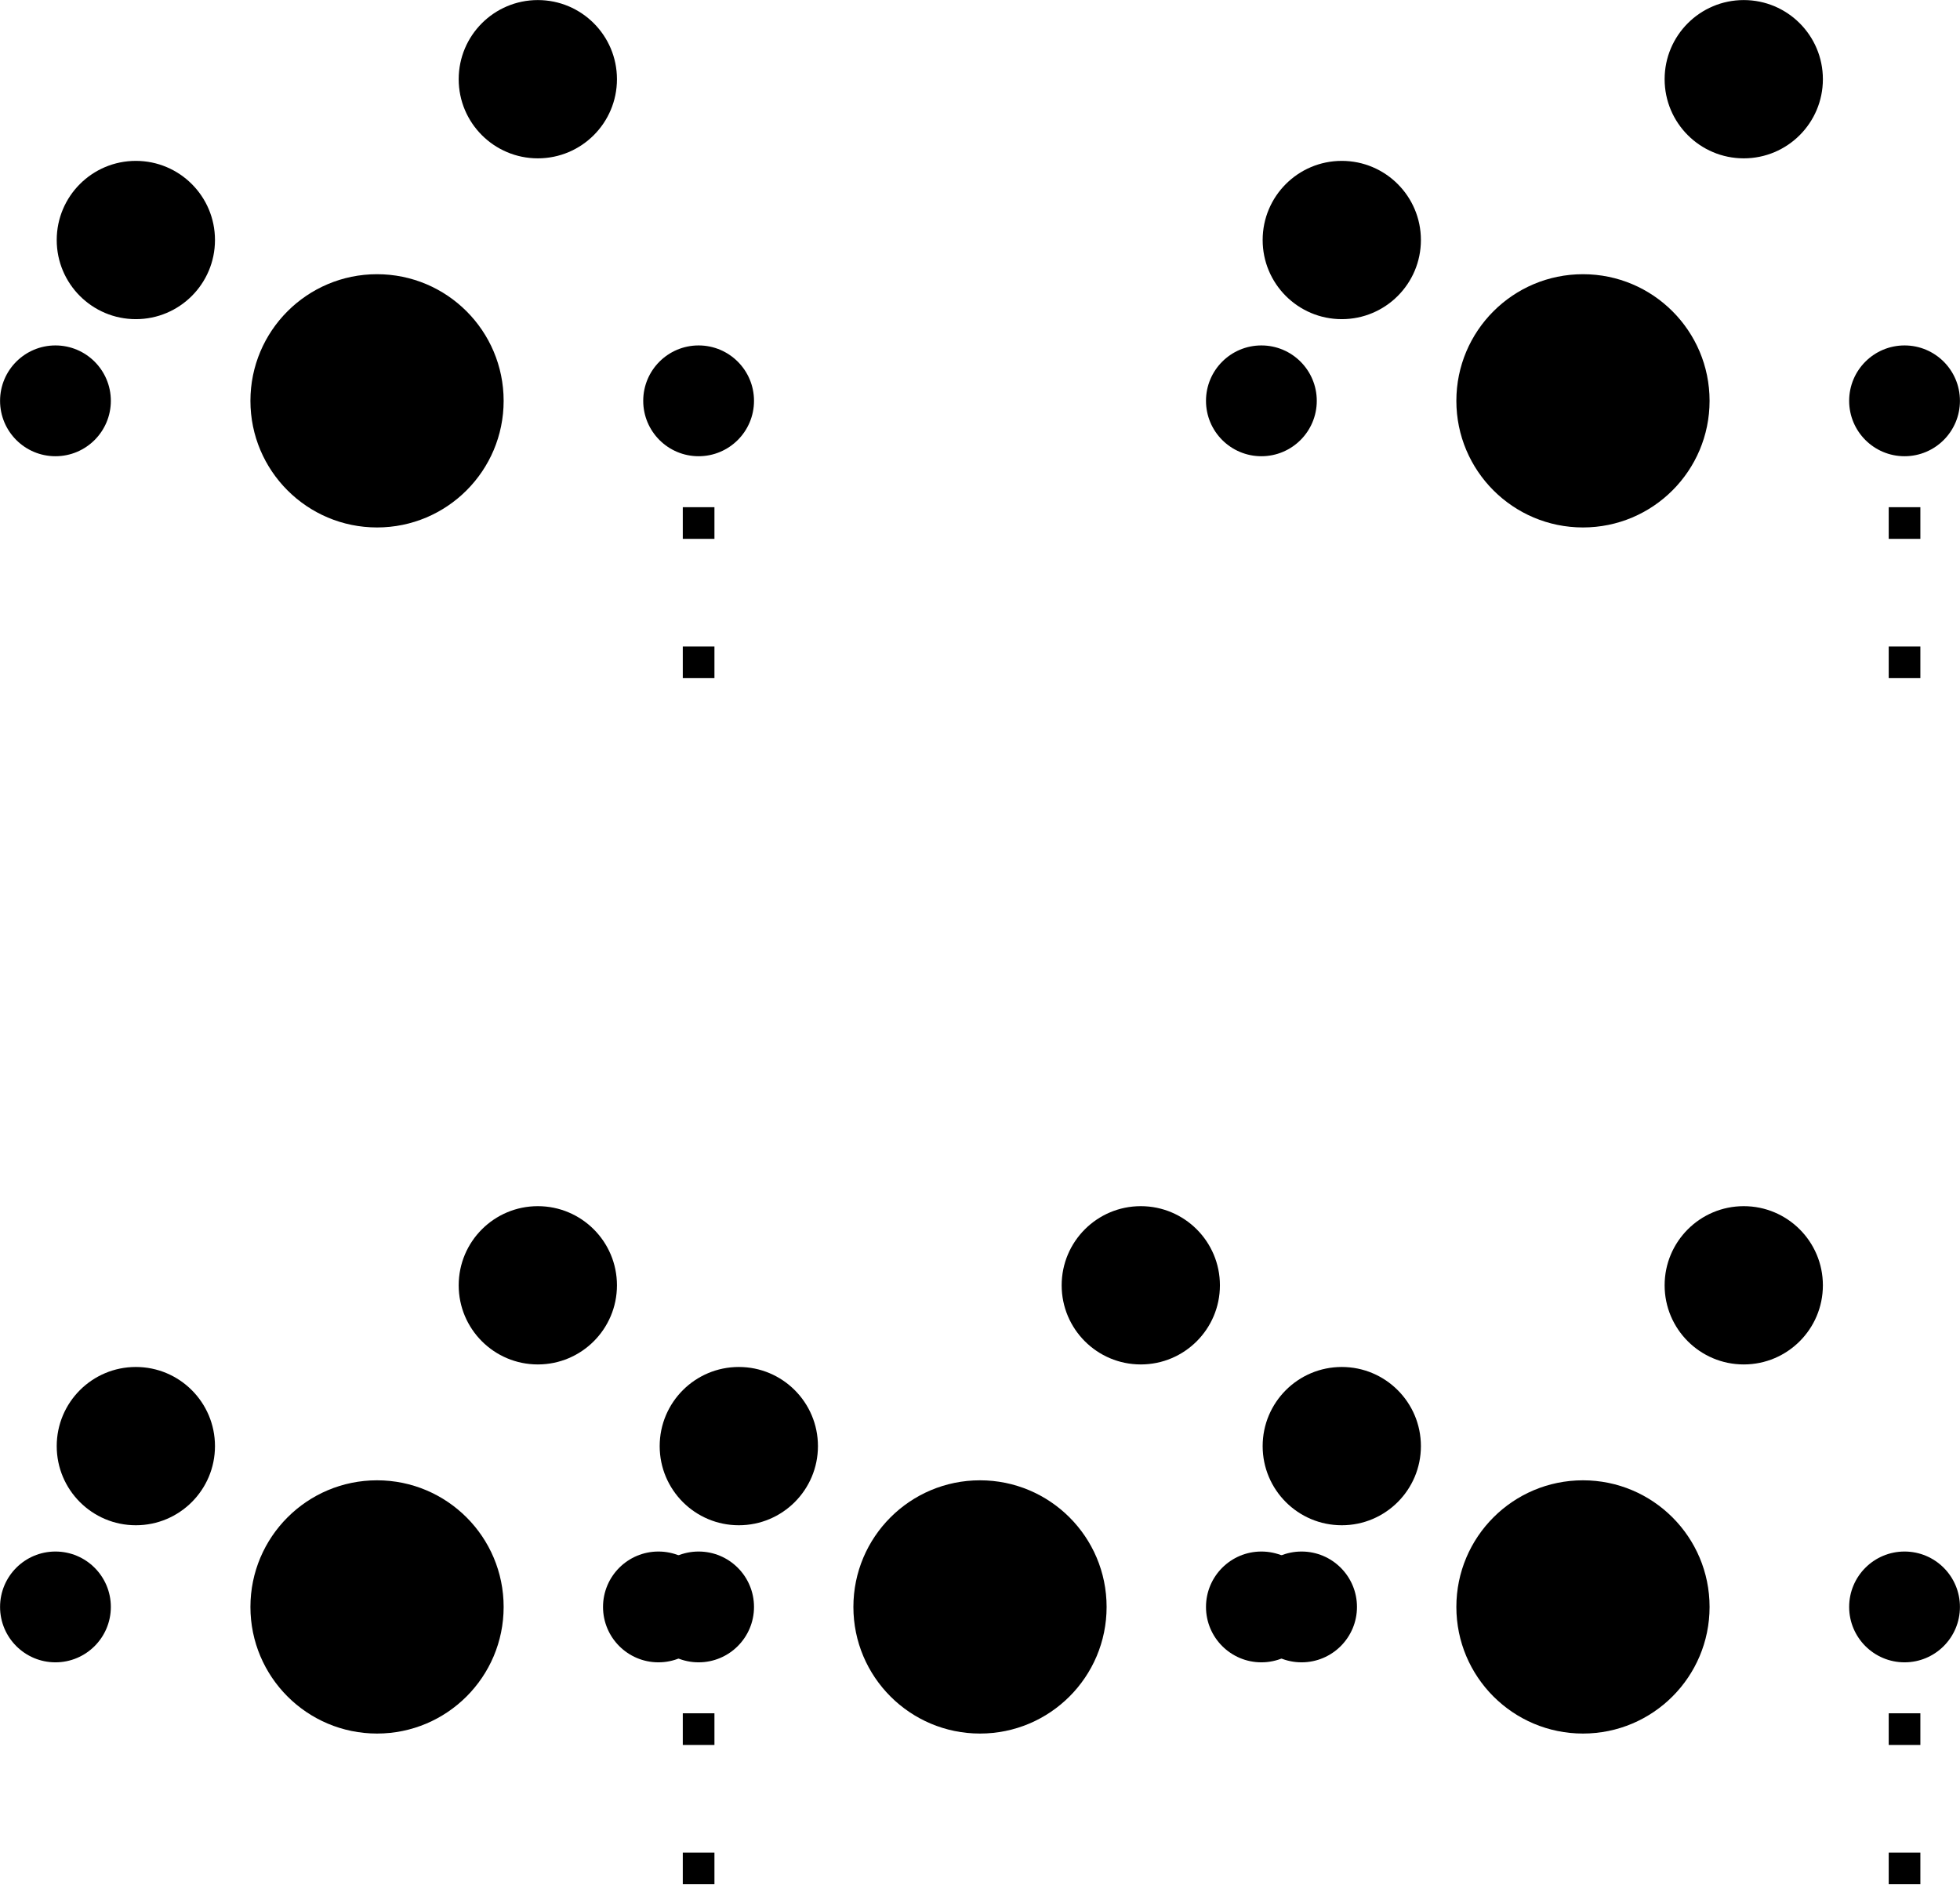
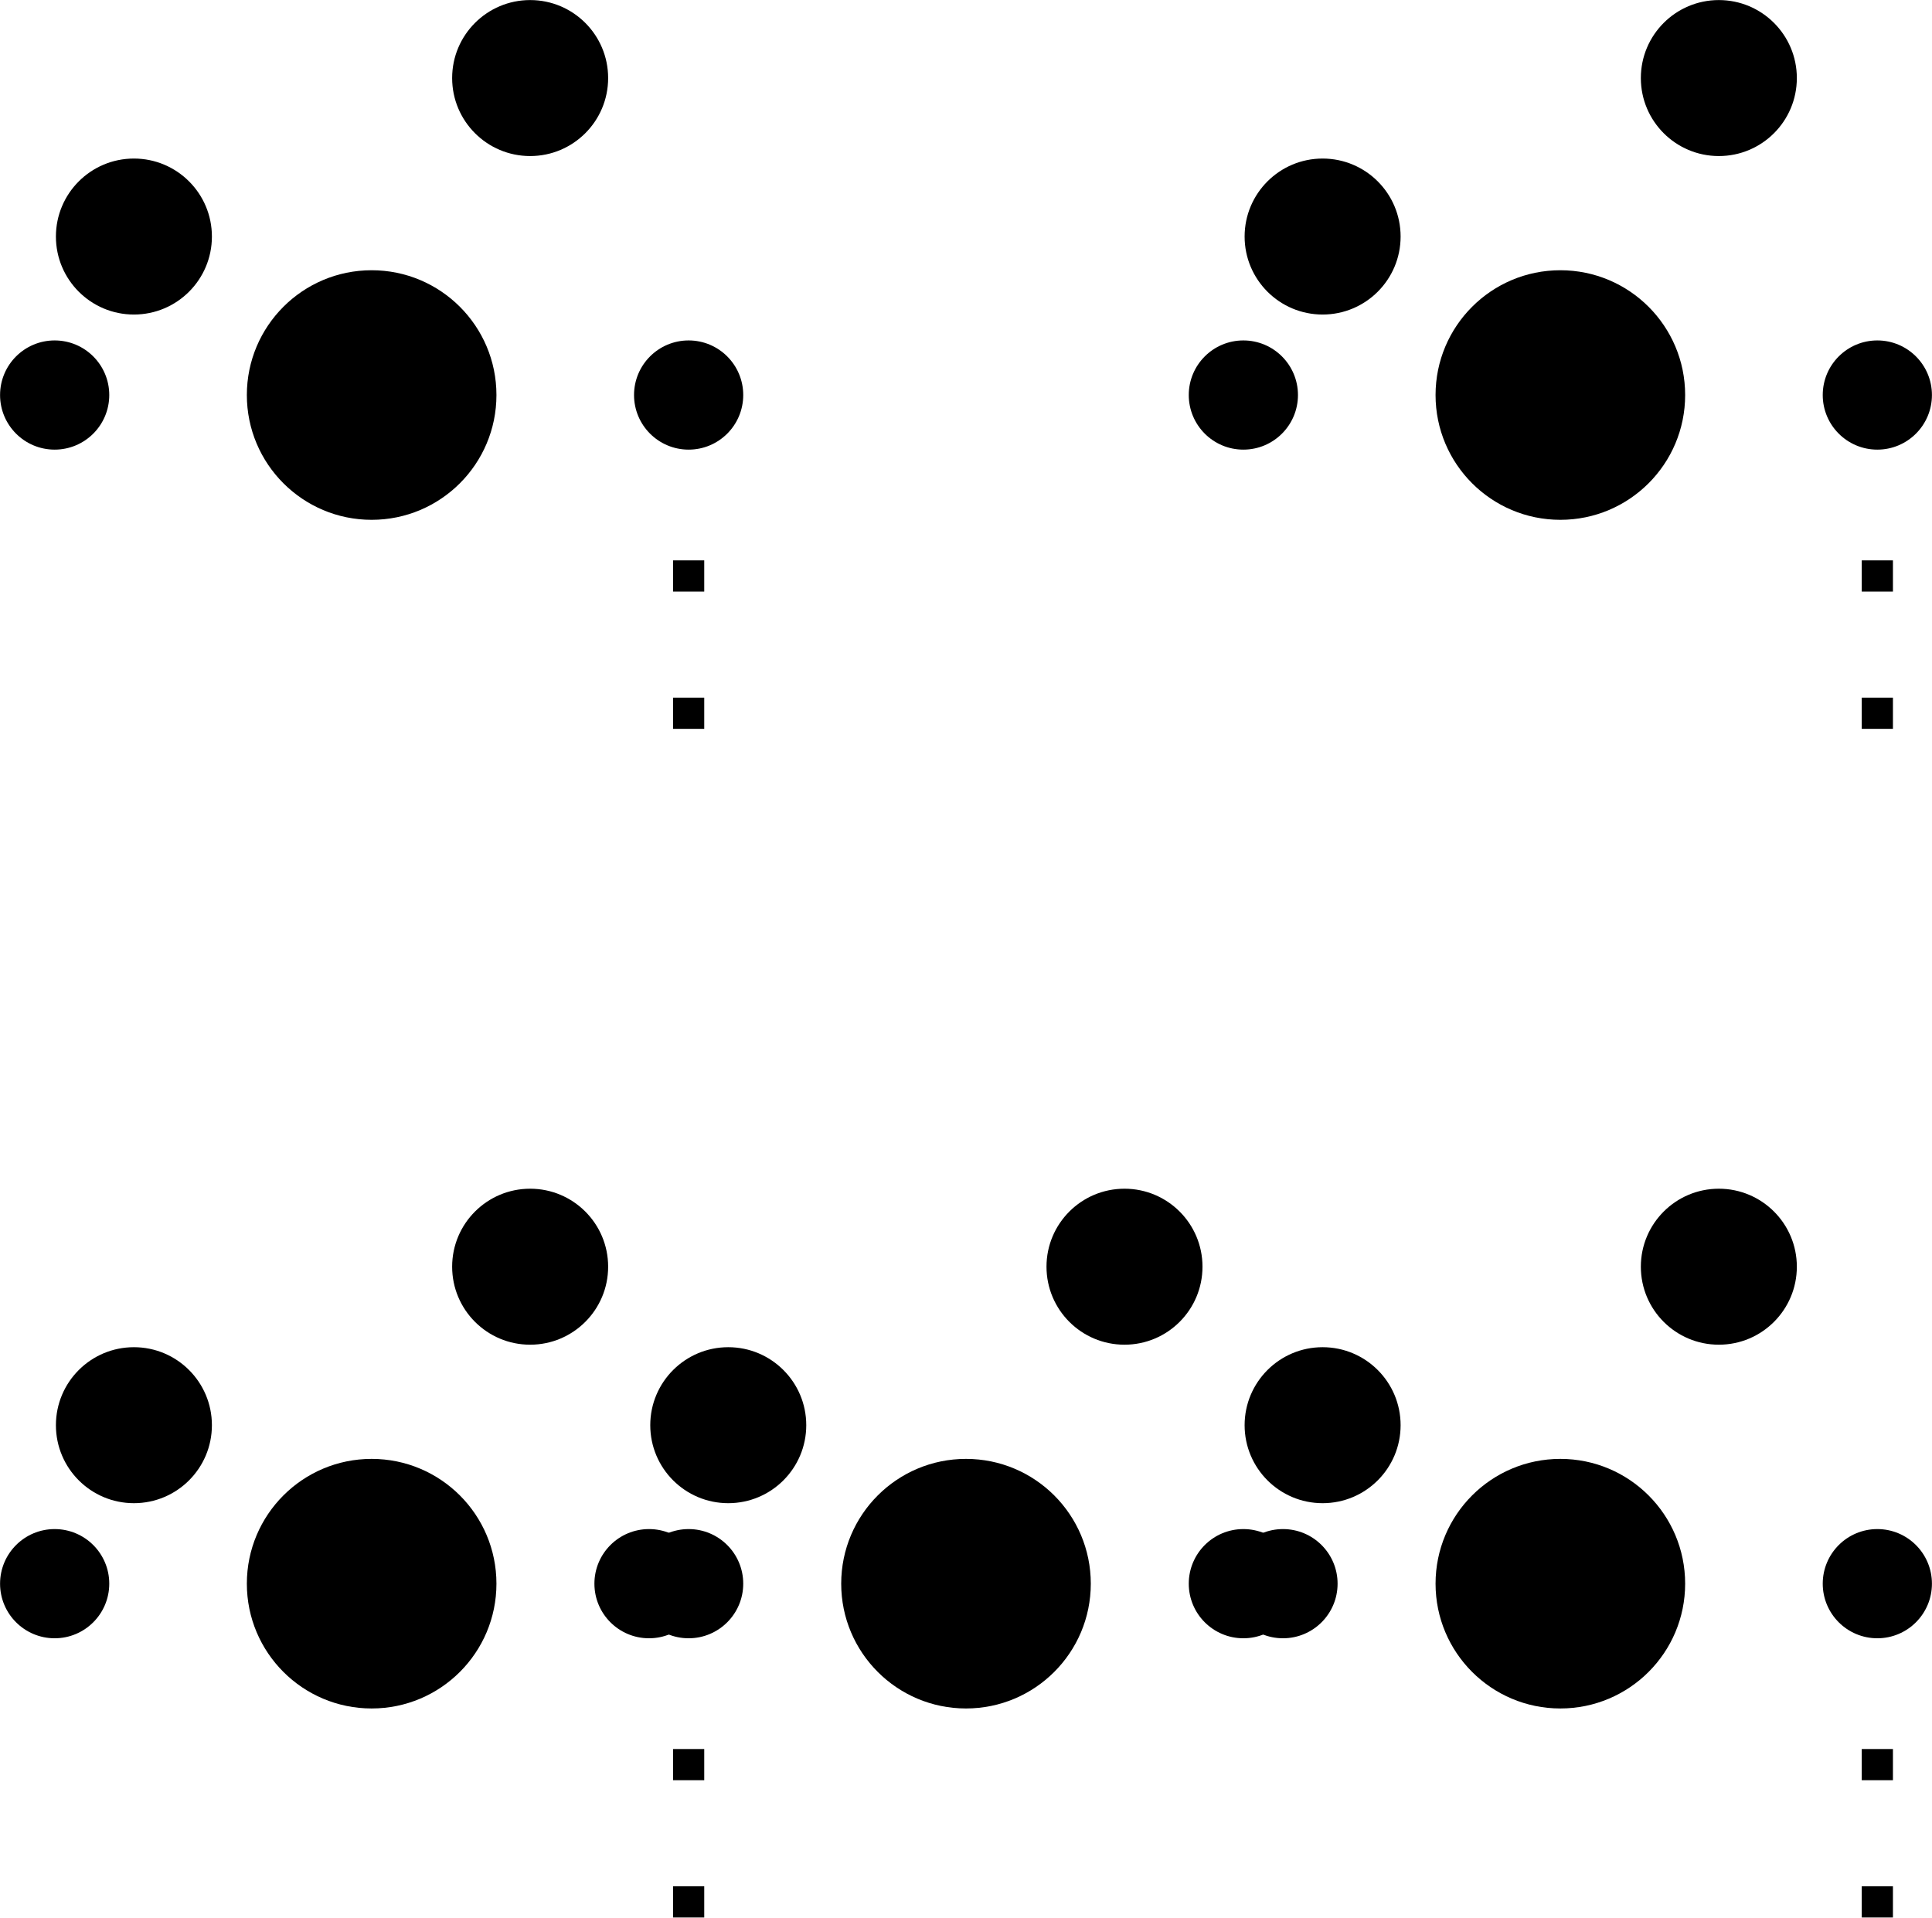
- <svg xmlns="http://www.w3.org/2000/svg" version="1.1" width="30962.0mm" height="29762.0mm" viewBox="32144.0 31769.0 30962.0 29762.0">
+ <svg xmlns="http://www.w3.org/2000/svg" version="1.1" width="30962.0mm" height="30732.0mm" viewBox="32144.0 31769.0 30962.0 30732.0">
  <g style="fill:#000000; fill-opacity:0.0;  stroke:#000000; stroke-width:0; stroke-opacity:1;  stroke-linecap:round; stroke-linejoin:round;">
    <g style="fill:#000000; fill-opacity:1.0;  stroke:#000000; stroke-width:0.001; stroke-opacity:1;  stroke-linecap:round; stroke-linejoin:round;">
-       <circle cx="38100" cy="38100" r="2000" />
+       <circle cx="52070" cy="57150" r="875" />
+     </g>
+     <g style="fill:#000000; fill-opacity:1.0;  stroke:#000000; stroke-width:0.001; stroke-opacity:1;  stroke-linecap:round; stroke-linejoin:round;">
+       <circle cx="62230" cy="57150" r="875" />
+     </g>
+     <g style="fill:#000000; fill-opacity:1.0;  stroke:#000000; stroke-width:0.001; stroke-opacity:1;  stroke-linecap:round; stroke-linejoin:round;">
+       <circle cx="57150" cy="57150" r="2000" />
+     </g>
+     <g style="fill:#000000; fill-opacity:1.0;  stroke:#000000; stroke-width:0.001; stroke-opacity:1;  stroke-linecap:round; stroke-linejoin:round;">
+       <circle cx="53340" cy="54610" r="1250" />
+     </g>
+     <g style="fill:#000000; fill-opacity:1.0;  stroke:#000000; stroke-width:0.001; stroke-opacity:1;  stroke-linecap:round; stroke-linejoin:round;">
+       <circle cx="59690" cy="52070" r="1250" />
+     </g>
+     <g style="fill:#000000; fill-opacity:1.0;  stroke:#000000; stroke-width:0.001; stroke-opacity:1;  stroke-linecap:round; stroke-linejoin:round;">
+       <circle cx="33020" cy="57150" r="875" />
+     </g>
+     <g style="fill:#000000; fill-opacity:1.0;  stroke:#000000; stroke-width:0.001; stroke-opacity:1;  stroke-linecap:round; stroke-linejoin:round;">
+       <circle cx="43180" cy="57150" r="875" />
+     </g>
+     <g style="fill:#000000; fill-opacity:1.0;  stroke:#000000; stroke-width:0.001; stroke-opacity:1;  stroke-linecap:round; stroke-linejoin:round;">
+       <circle cx="38100" cy="57150" r="2000" />
+     </g>
+     <g style="fill:#000000; fill-opacity:1.0;  stroke:#000000; stroke-width:0.001; stroke-opacity:1;  stroke-linecap:round; stroke-linejoin:round;">
+       <circle cx="34290" cy="54610" r="1250" />
+     </g>
+     <g style="fill:#000000; fill-opacity:1.0;  stroke:#000000; stroke-width:0.001; stroke-opacity:1;  stroke-linecap:round; stroke-linejoin:round;">
+       <circle cx="40640" cy="52070" r="1250" />
+     </g>
+     <g style="fill:#000000; fill-opacity:1.0;  stroke:#000000; stroke-width:0.001; stroke-opacity:1;  stroke-linecap:round; stroke-linejoin:round;">
+       <circle cx="43180" cy="38100" r="875" />
    </g>
    <g style="fill:#000000; fill-opacity:1.0;  stroke:#000000; stroke-width:0.001; stroke-opacity:1;  stroke-linecap:round; stroke-linejoin:round;">
      <circle cx="33020" cy="38100" r="875" />
    </g>
    <g style="fill:#000000; fill-opacity:1.0;  stroke:#000000; stroke-width:0.001; stroke-opacity:1;  stroke-linecap:round; stroke-linejoin:round;">
-       <circle cx="43180" cy="38100" r="875" />
+       <circle cx="38100" cy="38100" r="2000" />
    </g>
    <g style="fill:#000000; fill-opacity:1.0;  stroke:#000000; stroke-width:0.001; stroke-opacity:1;  stroke-linecap:round; stroke-linejoin:round;">
      <circle cx="34290" cy="35560" r="1250" />
    </g>
    <g style="fill:#000000; fill-opacity:1.0;  stroke:#000000; stroke-width:0.001; stroke-opacity:1;  stroke-linecap:round; stroke-linejoin:round;">
      <circle cx="40640" cy="33020" r="1250" />
    </g>
    <g style="fill:#000000; fill-opacity:1.0;  stroke:#000000; stroke-width:0.001; stroke-opacity:1;  stroke-linecap:round; stroke-linejoin:round;">
      <circle cx="52070" cy="38100" r="875" />
    </g>
    <g style="fill:#000000; fill-opacity:1.0;  stroke:#000000; stroke-width:0.001; stroke-opacity:1;  stroke-linecap:round; stroke-linejoin:round;">
      <circle cx="62230" cy="38100" r="875" />
    </g>
    <g style="fill:#000000; fill-opacity:1.0;  stroke:#000000; stroke-width:0.001; stroke-opacity:1;  stroke-linecap:round; stroke-linejoin:round;">
      <circle cx="57150" cy="38100" r="2000" />
    </g>
    <g style="fill:#000000; fill-opacity:1.0;  stroke:#000000; stroke-width:0.001; stroke-opacity:1;  stroke-linecap:round; stroke-linejoin:round;">
      <circle cx="53340" cy="35560" r="1250" />
    </g>
    <g style="fill:#000000; fill-opacity:1.0;  stroke:#000000; stroke-width:0.001; stroke-opacity:1;  stroke-linecap:round; stroke-linejoin:round;">
      <circle cx="59690" cy="33020" r="1250" />
    </g>
    <g style="fill:#000000; fill-opacity:1.0;  stroke:#000000; stroke-width:0.001; stroke-opacity:1;  stroke-linecap:round; stroke-linejoin:round;">
-       <circle cx="38100" cy="57150" r="2000" />
-     </g>
-     <g style="fill:#000000; fill-opacity:1.0;  stroke:#000000; stroke-width:0.001; stroke-opacity:1;  stroke-linecap:round; stroke-linejoin:round;">
-       <circle cx="33020" cy="57150" r="875" />
-     </g>
-     <g style="fill:#000000; fill-opacity:1.0;  stroke:#000000; stroke-width:0.001; stroke-opacity:1;  stroke-linecap:round; stroke-linejoin:round;">
-       <circle cx="43180" cy="57150" r="875" />
-     </g>
-     <g style="fill:#000000; fill-opacity:1.0;  stroke:#000000; stroke-width:0.001; stroke-opacity:1;  stroke-linecap:round; stroke-linejoin:round;">
-       <circle cx="34290" cy="54610" r="1250" />
-     </g>
-     <g style="fill:#000000; fill-opacity:1.0;  stroke:#000000; stroke-width:0.001; stroke-opacity:1;  stroke-linecap:round; stroke-linejoin:round;">
-       <circle cx="40640" cy="52070" r="1250" />
-     </g>
-     <g style="fill:#000000; fill-opacity:1.0;  stroke:#000000; stroke-width:0.001; stroke-opacity:1;  stroke-linecap:round; stroke-linejoin:round;">
-       <circle cx="52070" cy="57150" r="875" />
-     </g>
-     <g style="fill:#000000; fill-opacity:1.0;  stroke:#000000; stroke-width:0.001; stroke-opacity:1;  stroke-linecap:round; stroke-linejoin:round;">
-       <circle cx="62230" cy="57150" r="875" />
-     </g>
-     <g style="fill:#000000; fill-opacity:1.0;  stroke:#000000; stroke-width:0.001; stroke-opacity:1;  stroke-linecap:round; stroke-linejoin:round;">
-       <circle cx="57150" cy="57150" r="2000" />
-     </g>
-     <g style="fill:#000000; fill-opacity:1.0;  stroke:#000000; stroke-width:0.001; stroke-opacity:1;  stroke-linecap:round; stroke-linejoin:round;">
-       <circle cx="53340" cy="54610" r="1250" />
-     </g>
-     <g style="fill:#000000; fill-opacity:1.0;  stroke:#000000; stroke-width:0.001; stroke-opacity:1;  stroke-linecap:round; stroke-linejoin:round;">
-       <circle cx="59690" cy="52070" r="1250" />
-     </g>
-     <g style="fill:#000000; fill-opacity:1.0;  stroke:#000000; stroke-width:0.001; stroke-opacity:1;  stroke-linecap:round; stroke-linejoin:round;">
-       <circle cx="42545" cy="57150" r="875" />
-     </g>
-     <g style="fill:#000000; fill-opacity:1.0;  stroke:#000000; stroke-width:0.001; stroke-opacity:1;  stroke-linecap:round; stroke-linejoin:round;">
      <circle cx="47625" cy="57150" r="2000" />
    </g>
    <g style="fill:#000000; fill-opacity:1.0;  stroke:#000000; stroke-width:0.001; stroke-opacity:1;  stroke-linecap:round; stroke-linejoin:round;">
      <circle cx="52705" cy="57150" r="875" />
+     </g>
+     <g style="fill:#000000; fill-opacity:1.0;  stroke:#000000; stroke-width:0.001; stroke-opacity:1;  stroke-linecap:round; stroke-linejoin:round;">
+       <circle cx="42545" cy="57150" r="875" />
    </g>
    <g style="fill:#000000; fill-opacity:1.0;  stroke:#000000; stroke-width:0.001; stroke-opacity:1;  stroke-linecap:round; stroke-linejoin:round;">
      <circle cx="43815" cy="54610" r="1250" />
    </g>
    <g style="fill:#000000; fill-opacity:1.0;  stroke:#000000; stroke-width:0.001; stroke-opacity:1;  stroke-linecap:round; stroke-linejoin:round;">
      <circle cx="50165" cy="52070" r="1250" />
    </g>
    <g style="fill:#000000; fill-opacity:1.0;  stroke:#000000; stroke-width:0.001; stroke-opacity:1;  stroke-linecap:round; stroke-linejoin:round;">
-       <path style="fill:#000000; fill-opacity:1.0;  stroke:#000000; stroke-width:0.001; stroke-opacity:1;  stroke-linecap:round; stroke-linejoin:round;fill-rule:evenodd;" d="M 43430,42480 42930,42480 42930,41980 43430,41980 Z" />
-       <path style="fill:#000000; fill-opacity:1.0;  stroke:#000000; stroke-width:0.001; stroke-opacity:1;  stroke-linecap:round; stroke-linejoin:round;fill-rule:evenodd;" d="M 43430,40280 42930,40280 42930,39780 43430,39780 Z" />
+       <path style="fill:#000000; fill-opacity:1.0;  stroke:#000000; stroke-width:0.001; stroke-opacity:1;  stroke-linecap:round; stroke-linejoin:round;fill-rule:evenodd;" d="M 43430,43450 42930,43450 42930,42950 43430,42950 Z" />
+       <path style="fill:#000000; fill-opacity:1.0;  stroke:#000000; stroke-width:0.001; stroke-opacity:1;  stroke-linecap:round; stroke-linejoin:round;fill-rule:evenodd;" d="M 43430,41250 42930,41250 42930,40750 43430,40750 Z" />
    </g>
    <g style="fill:#000000; fill-opacity:1.0;  stroke:#000000; stroke-width:0.001; stroke-opacity:1;  stroke-linecap:round; stroke-linejoin:round;">
-       <path style="fill:#000000; fill-opacity:1.0;  stroke:#000000; stroke-width:0.001; stroke-opacity:1;  stroke-linecap:round; stroke-linejoin:round;fill-rule:evenodd;" d="M 62480,42480 61980,42480 61980,41980 62480,41980 Z" />
-       <path style="fill:#000000; fill-opacity:1.0;  stroke:#000000; stroke-width:0.001; stroke-opacity:1;  stroke-linecap:round; stroke-linejoin:round;fill-rule:evenodd;" d="M 62480,40280 61980,40280 61980,39780 62480,39780 Z" />
+       <path style="fill:#000000; fill-opacity:1.0;  stroke:#000000; stroke-width:0.001; stroke-opacity:1;  stroke-linecap:round; stroke-linejoin:round;fill-rule:evenodd;" d="M 62480,62500 61980,62500 61980,62000 62480,62000 Z" />
+       <path style="fill:#000000; fill-opacity:1.0;  stroke:#000000; stroke-width:0.001; stroke-opacity:1;  stroke-linecap:round; stroke-linejoin:round;fill-rule:evenodd;" d="M 62480,60300 61980,60300 61980,59800 62480,59800 Z" />
    </g>
    <g style="fill:#000000; fill-opacity:1.0;  stroke:#000000; stroke-width:0.001; stroke-opacity:1;  stroke-linecap:round; stroke-linejoin:round;">
-       <path style="fill:#000000; fill-opacity:1.0;  stroke:#000000; stroke-width:0.001; stroke-opacity:1;  stroke-linecap:round; stroke-linejoin:round;fill-rule:evenodd;" d="M 43430,61530 42930,61530 42930,61030 43430,61030 Z" />
-       <path style="fill:#000000; fill-opacity:1.0;  stroke:#000000; stroke-width:0.001; stroke-opacity:1;  stroke-linecap:round; stroke-linejoin:round;fill-rule:evenodd;" d="M 43430,59330 42930,59330 42930,58830 43430,58830 Z" />
+       <path style="fill:#000000; fill-opacity:1.0;  stroke:#000000; stroke-width:0.001; stroke-opacity:1;  stroke-linecap:round; stroke-linejoin:round;fill-rule:evenodd;" d="M 43430,62500 42930,62500 42930,62000 43430,62000 Z" />
+       <path style="fill:#000000; fill-opacity:1.0;  stroke:#000000; stroke-width:0.001; stroke-opacity:1;  stroke-linecap:round; stroke-linejoin:round;fill-rule:evenodd;" d="M 43430,60300 42930,60300 42930,59800 43430,59800 Z" />
    </g>
    <g style="fill:#000000; fill-opacity:1.0;  stroke:#000000; stroke-width:0.001; stroke-opacity:1;  stroke-linecap:round; stroke-linejoin:round;">
-       <path style="fill:#000000; fill-opacity:1.0;  stroke:#000000; stroke-width:0.001; stroke-opacity:1;  stroke-linecap:round; stroke-linejoin:round;fill-rule:evenodd;" d="M 62480,61530 61980,61530 61980,61030 62480,61030 Z" />
-       <path style="fill:#000000; fill-opacity:1.0;  stroke:#000000; stroke-width:0.001; stroke-opacity:1;  stroke-linecap:round; stroke-linejoin:round;fill-rule:evenodd;" d="M 62480,59330 61980,59330 61980,58830 62480,58830 Z" />
+       <path style="fill:#000000; fill-opacity:1.0;  stroke:#000000; stroke-width:0.001; stroke-opacity:1;  stroke-linecap:round; stroke-linejoin:round;fill-rule:evenodd;" d="M 62480,43450 61980,43450 61980,42950 62480,42950 Z" />
+       <path style="fill:#000000; fill-opacity:1.0;  stroke:#000000; stroke-width:0.001; stroke-opacity:1;  stroke-linecap:round; stroke-linejoin:round;fill-rule:evenodd;" d="M 62480,41250 61980,41250 61980,40750 62480,40750 Z" />
    </g>
  </g>
</svg>
